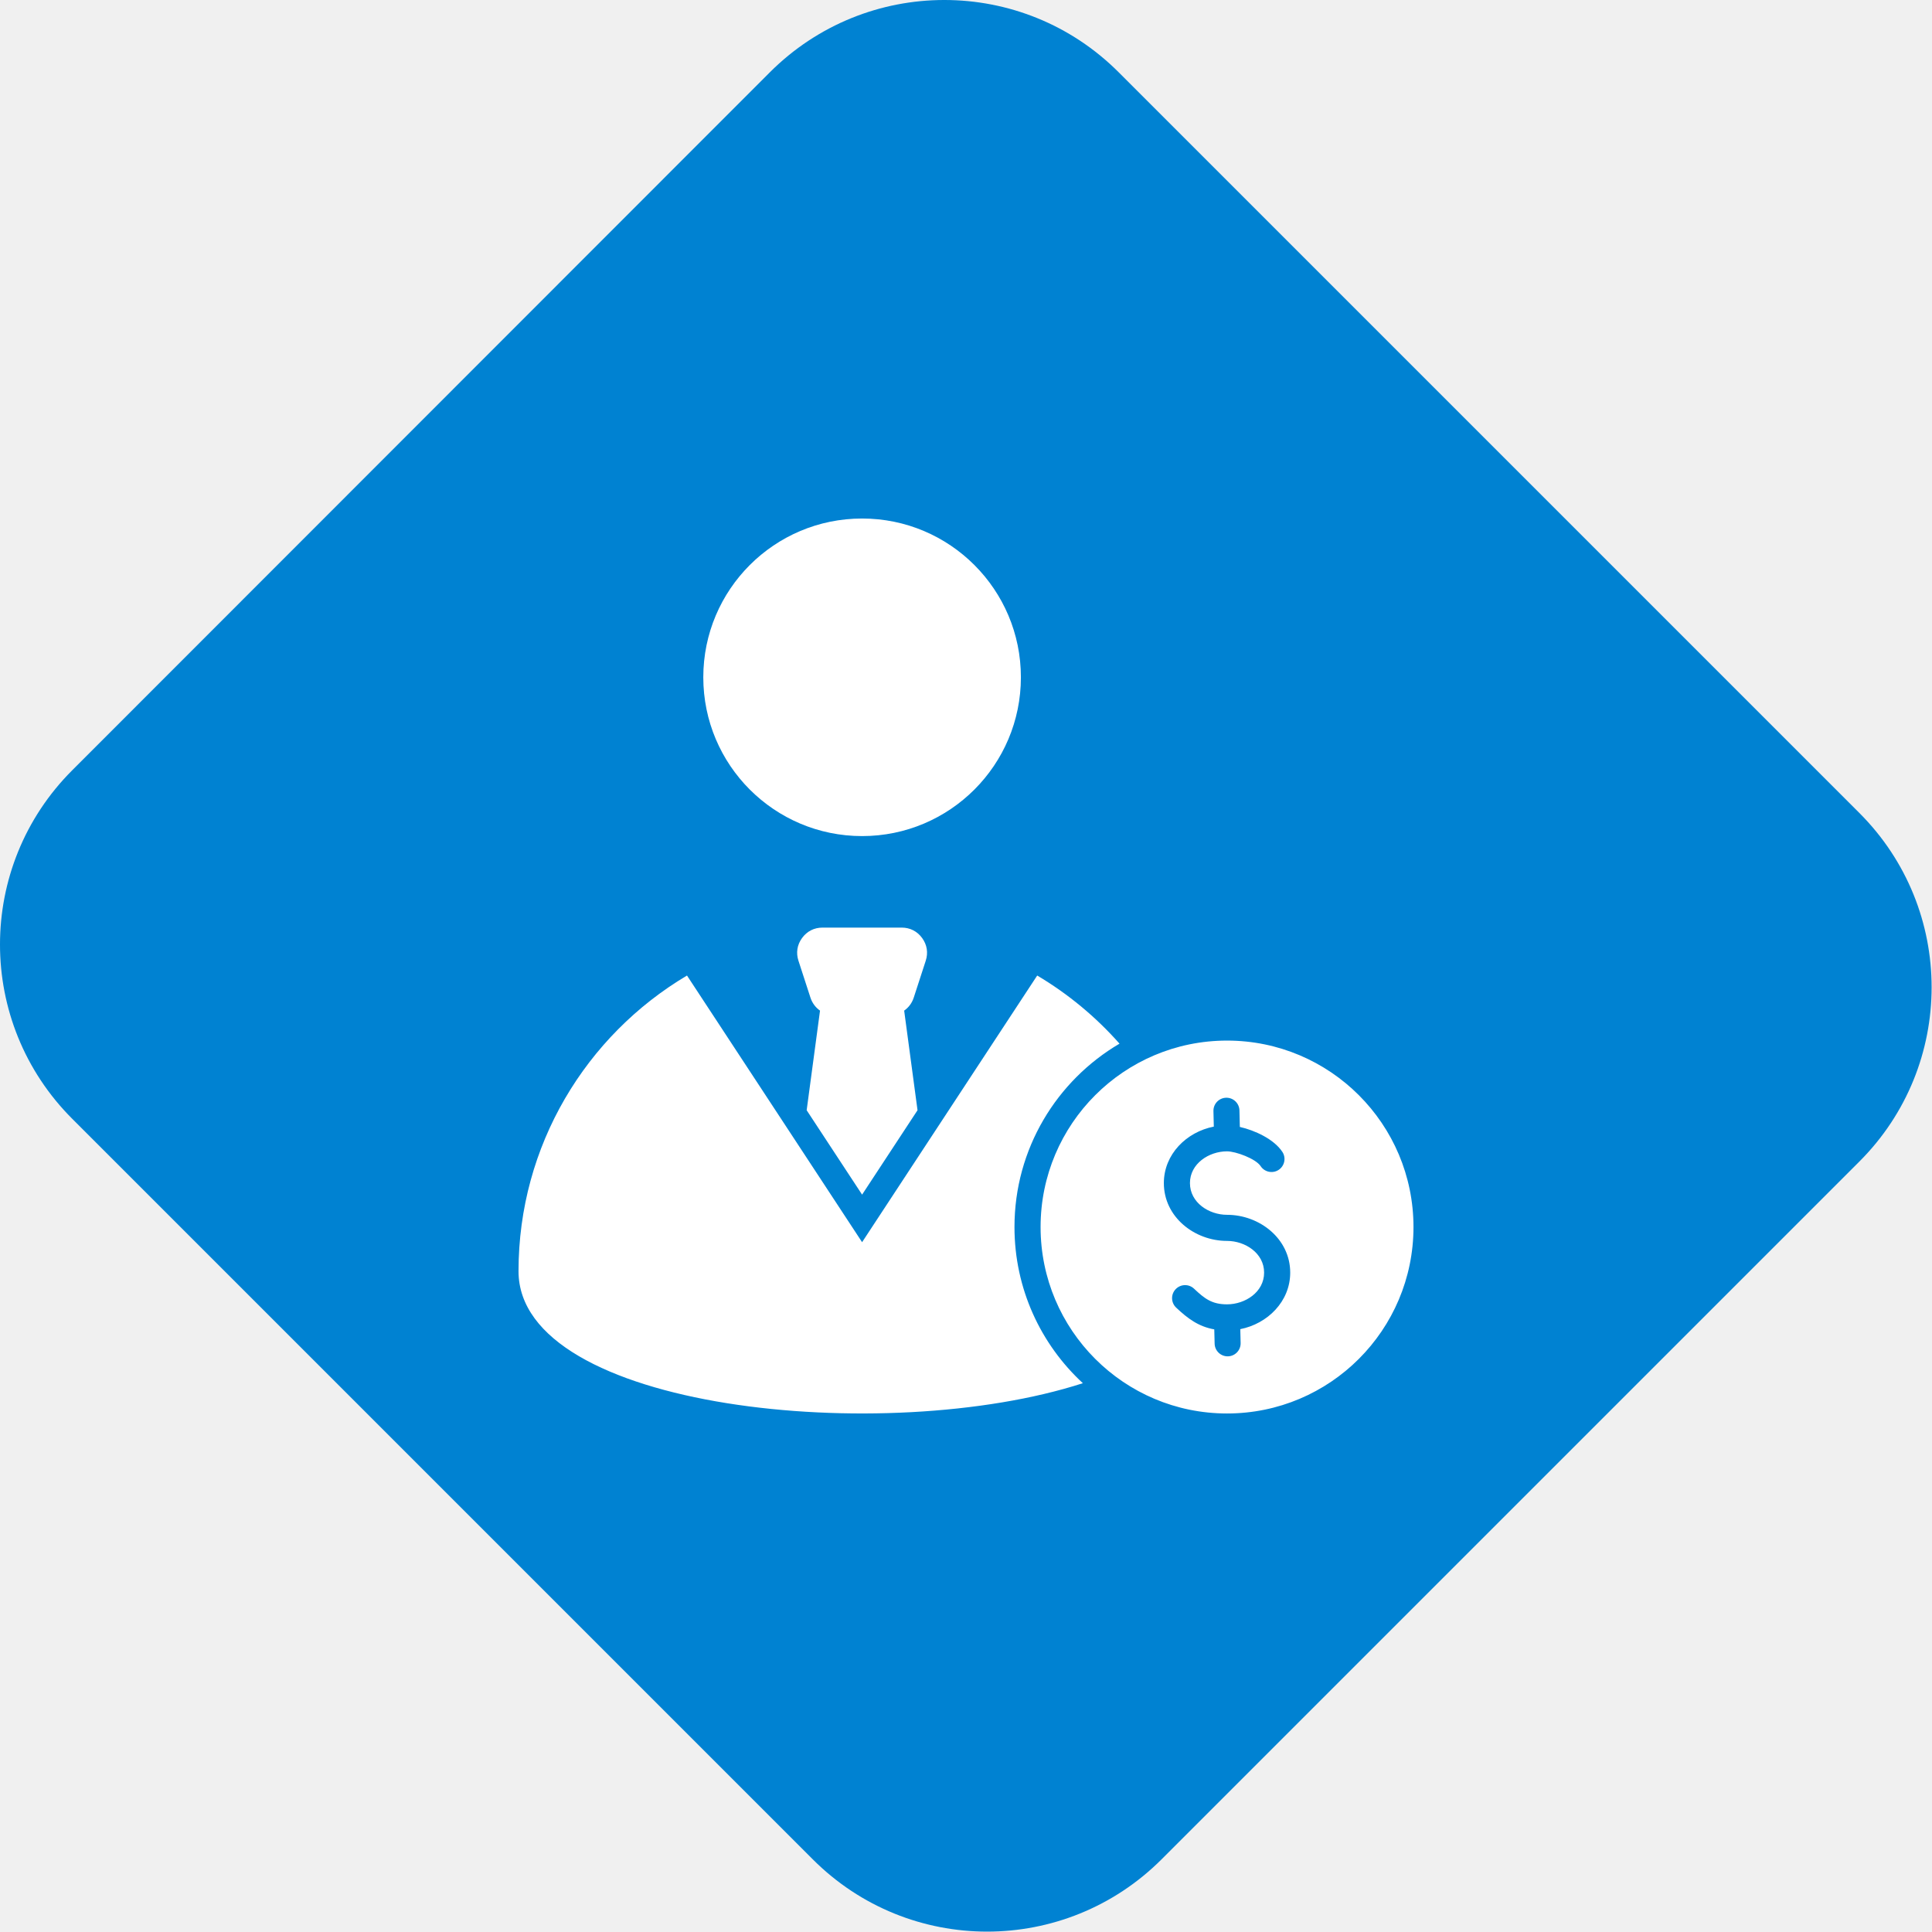
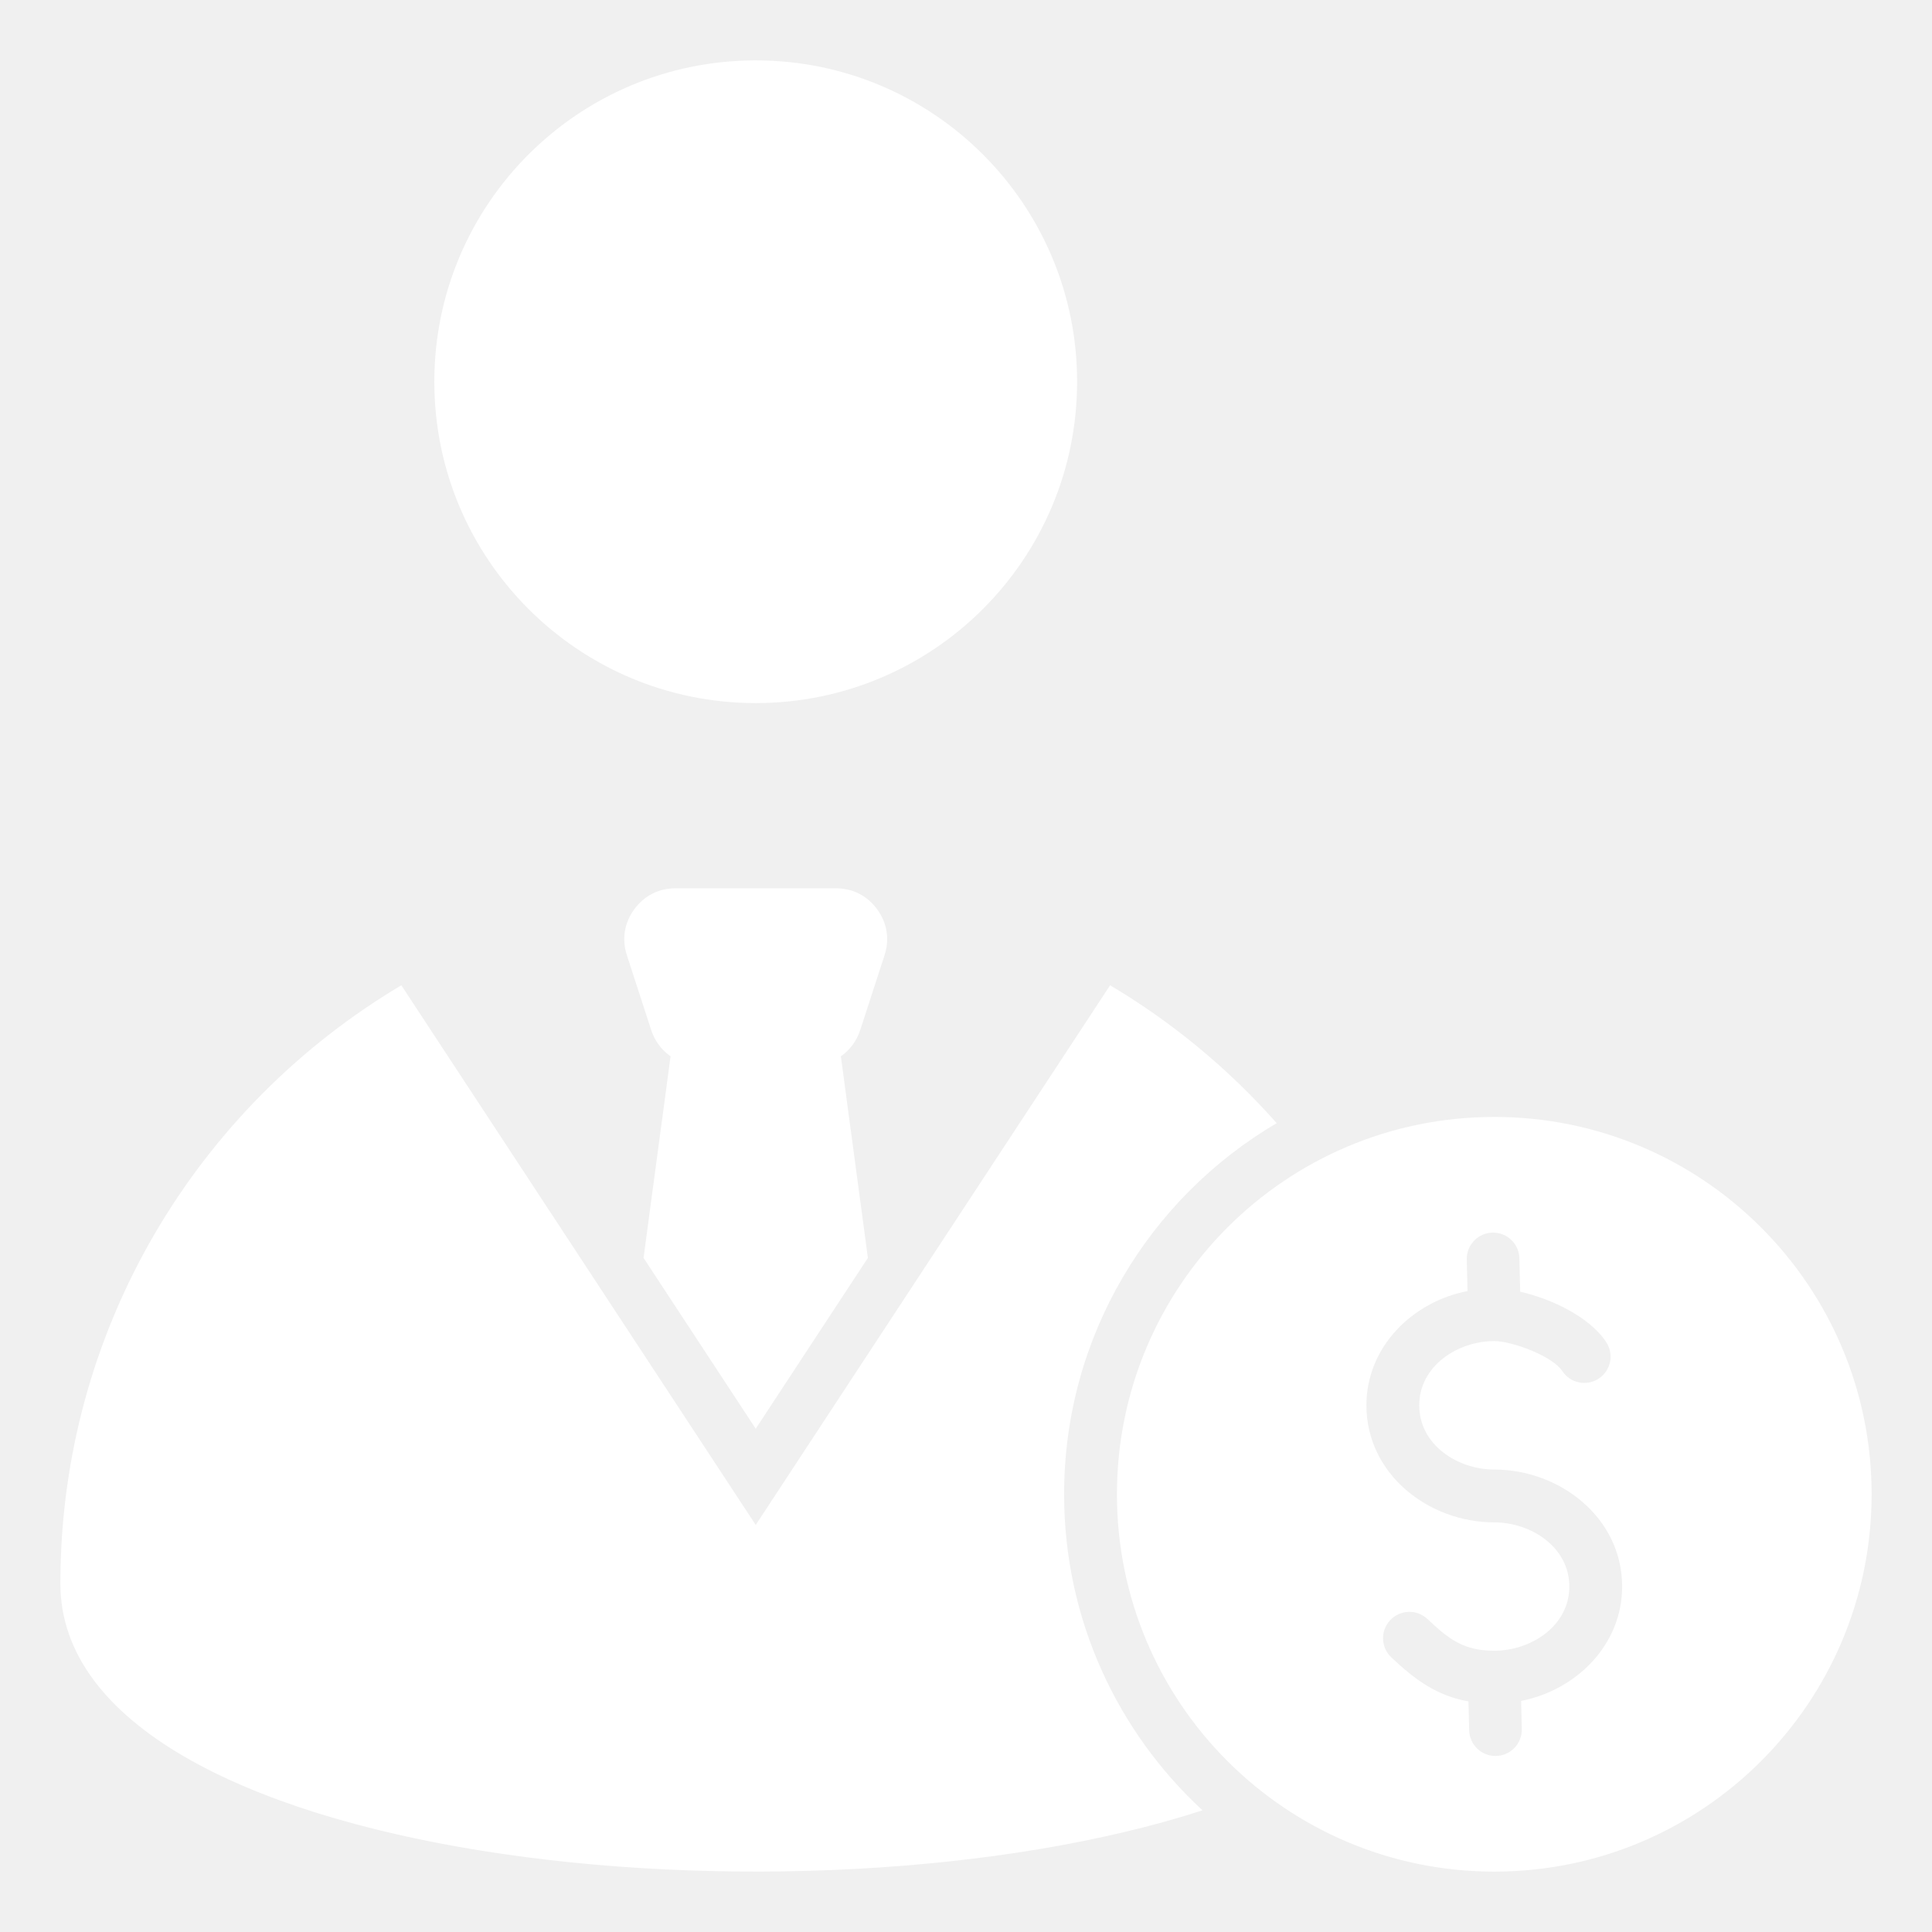
- <svg xmlns="http://www.w3.org/2000/svg" width="255" height="255" viewBox="0 0 255 255" fill="none">
-   <path fill-rule="evenodd" clip-rule="evenodd" d="M101.602 9.551C114.337 -3.184 134.949 -3.184 147.662 9.551L245.398 107.287C258.132 119.999 258.132 140.612 245.398 153.324L153.324 245.398C140.589 258.132 119.977 258.132 107.265 245.398L9.551 147.684C-3.184 134.972 -3.184 114.359 9.551 101.647L101.602 9.551Z" fill="#0082D2" />
-   <g transform="translate(64.5,64.5)">
-     <path fill-rule="evenodd" clip-rule="evenodd" d="M28.326 24.894C28.326 36.47 37.71 45.853 49.286 45.853C60.862 45.853 70.246 36.47 70.246 24.894C70.246 13.321 60.862 3.938 49.286 3.938C37.71 3.938 28.326 13.321 28.326 24.894ZM97.453 72.844C111.044 72.844 122.062 83.862 122.062 97.453C122.062 111.044 111.045 122.062 97.453 122.062C83.862 122.062 72.844 111.044 72.844 97.453C72.844 83.862 83.862 72.844 97.453 72.844ZM90.74 108.091C92.251 109.517 93.684 110.594 95.77 110.962L95.816 112.844C95.838 113.792 96.624 114.542 97.572 114.519C98.52 114.497 99.27 113.711 99.248 112.763L99.203 110.931C102.805 110.222 105.792 107.275 105.792 103.47C105.792 98.988 101.738 95.84 97.453 95.84C95.067 95.84 92.559 94.233 92.559 91.654C92.559 89.081 95.07 87.462 97.453 87.462C98.601 87.462 101.241 88.431 101.889 89.418C102.41 90.209 103.473 90.429 104.265 89.909C105.056 89.389 105.276 88.325 104.756 87.534C103.643 85.841 101.091 84.68 99.143 84.242L99.091 82.063C99.069 81.115 98.282 80.365 97.335 80.388C96.387 80.41 95.637 81.196 95.659 82.144L95.708 84.198C92.101 84.902 89.114 87.846 89.114 91.654C89.114 96.136 93.168 99.285 97.453 99.285C99.84 99.285 102.347 100.892 102.347 103.47C102.347 106.049 99.84 107.656 97.453 107.656C95.455 107.656 94.494 106.907 93.095 105.588C92.404 104.937 91.316 104.971 90.666 105.662C90.015 106.353 90.049 107.44 90.74 108.091ZM78.425 118.065C72.875 112.939 69.398 105.602 69.398 97.453C69.398 87.138 74.968 78.124 83.262 73.25C80.139 69.719 76.475 66.678 72.398 64.258L49.286 99.453L26.175 64.259C12.863 72.161 3.938 86.677 3.938 103.279C3.938 121.576 52.34 126.502 78.425 118.065ZM57.686 62.304L56.105 67.168C55.87 67.893 55.421 68.486 54.839 68.889L56.602 82.037L49.286 93.177L41.97 82.036L43.733 68.889C43.151 68.485 42.702 67.893 42.467 67.168L40.886 62.304C40.545 61.254 40.712 60.201 41.361 59.308C42.009 58.415 42.959 57.932 44.063 57.932H54.509C55.613 57.932 56.562 58.416 57.211 59.308C57.86 60.202 58.027 61.254 57.686 62.304Z" fill="white" />
-   </g>
+ <svg xmlns="http://www.w3.org/2000/svg" width="126" height="126" viewBox="0 0 126 126" fill="none">
+   <path fill-rule="evenodd" clip-rule="evenodd" d="M28.326 24.894C28.326 36.47 37.71 45.853 49.286 45.853C60.862 45.853 70.246 36.47 70.246 24.894C70.246 13.321 60.862 3.938 49.286 3.938C37.71 3.938 28.326 13.321 28.326 24.894ZM97.453 72.844C111.044 72.844 122.062 83.862 122.062 97.453C122.062 111.044 111.045 122.062 97.453 122.062C83.862 122.062 72.844 111.044 72.844 97.453C72.844 83.862 83.862 72.844 97.453 72.844ZM90.74 108.091C92.251 109.517 93.684 110.594 95.77 110.962L95.816 112.844C95.838 113.792 96.624 114.542 97.572 114.519C98.52 114.497 99.27 113.711 99.248 112.763L99.203 110.931C102.805 110.222 105.792 107.275 105.792 103.47C105.792 98.988 101.738 95.84 97.453 95.84C95.067 95.84 92.559 94.233 92.559 91.654C92.559 89.081 95.07 87.462 97.453 87.462C98.601 87.462 101.241 88.431 101.889 89.418C102.41 90.209 103.473 90.429 104.265 89.909C105.056 89.389 105.276 88.325 104.756 87.534C103.643 85.841 101.091 84.68 99.143 84.242L99.091 82.063C99.069 81.115 98.282 80.365 97.335 80.388C96.387 80.41 95.637 81.196 95.659 82.144L95.708 84.198C92.101 84.902 89.114 87.846 89.114 91.654C89.114 96.136 93.168 99.285 97.453 99.285C99.84 99.285 102.347 100.892 102.347 103.47C102.347 106.049 99.84 107.656 97.453 107.656C95.455 107.656 94.494 106.907 93.095 105.588C92.404 104.937 91.316 104.971 90.666 105.662C90.015 106.353 90.049 107.44 90.74 108.091ZM78.425 118.065C72.875 112.939 69.398 105.602 69.398 97.453C69.398 87.138 74.968 78.124 83.262 73.25C80.139 69.719 76.475 66.678 72.398 64.258L49.286 99.453L26.175 64.259C12.863 72.161 3.938 86.677 3.938 103.279C3.938 121.576 52.34 126.502 78.425 118.065ZM57.686 62.304L56.105 67.168C55.87 67.893 55.421 68.486 54.839 68.889L56.602 82.037L49.286 93.177L41.97 82.036L43.733 68.889C43.151 68.485 42.702 67.893 42.467 67.168L40.886 62.304C40.545 61.254 40.712 60.201 41.361 59.308C42.009 58.415 42.959 57.932 44.063 57.932H54.509C55.613 57.932 56.562 58.416 57.211 59.308C57.86 60.202 58.027 61.254 57.686 62.304Z" fill="white" />
</svg>
